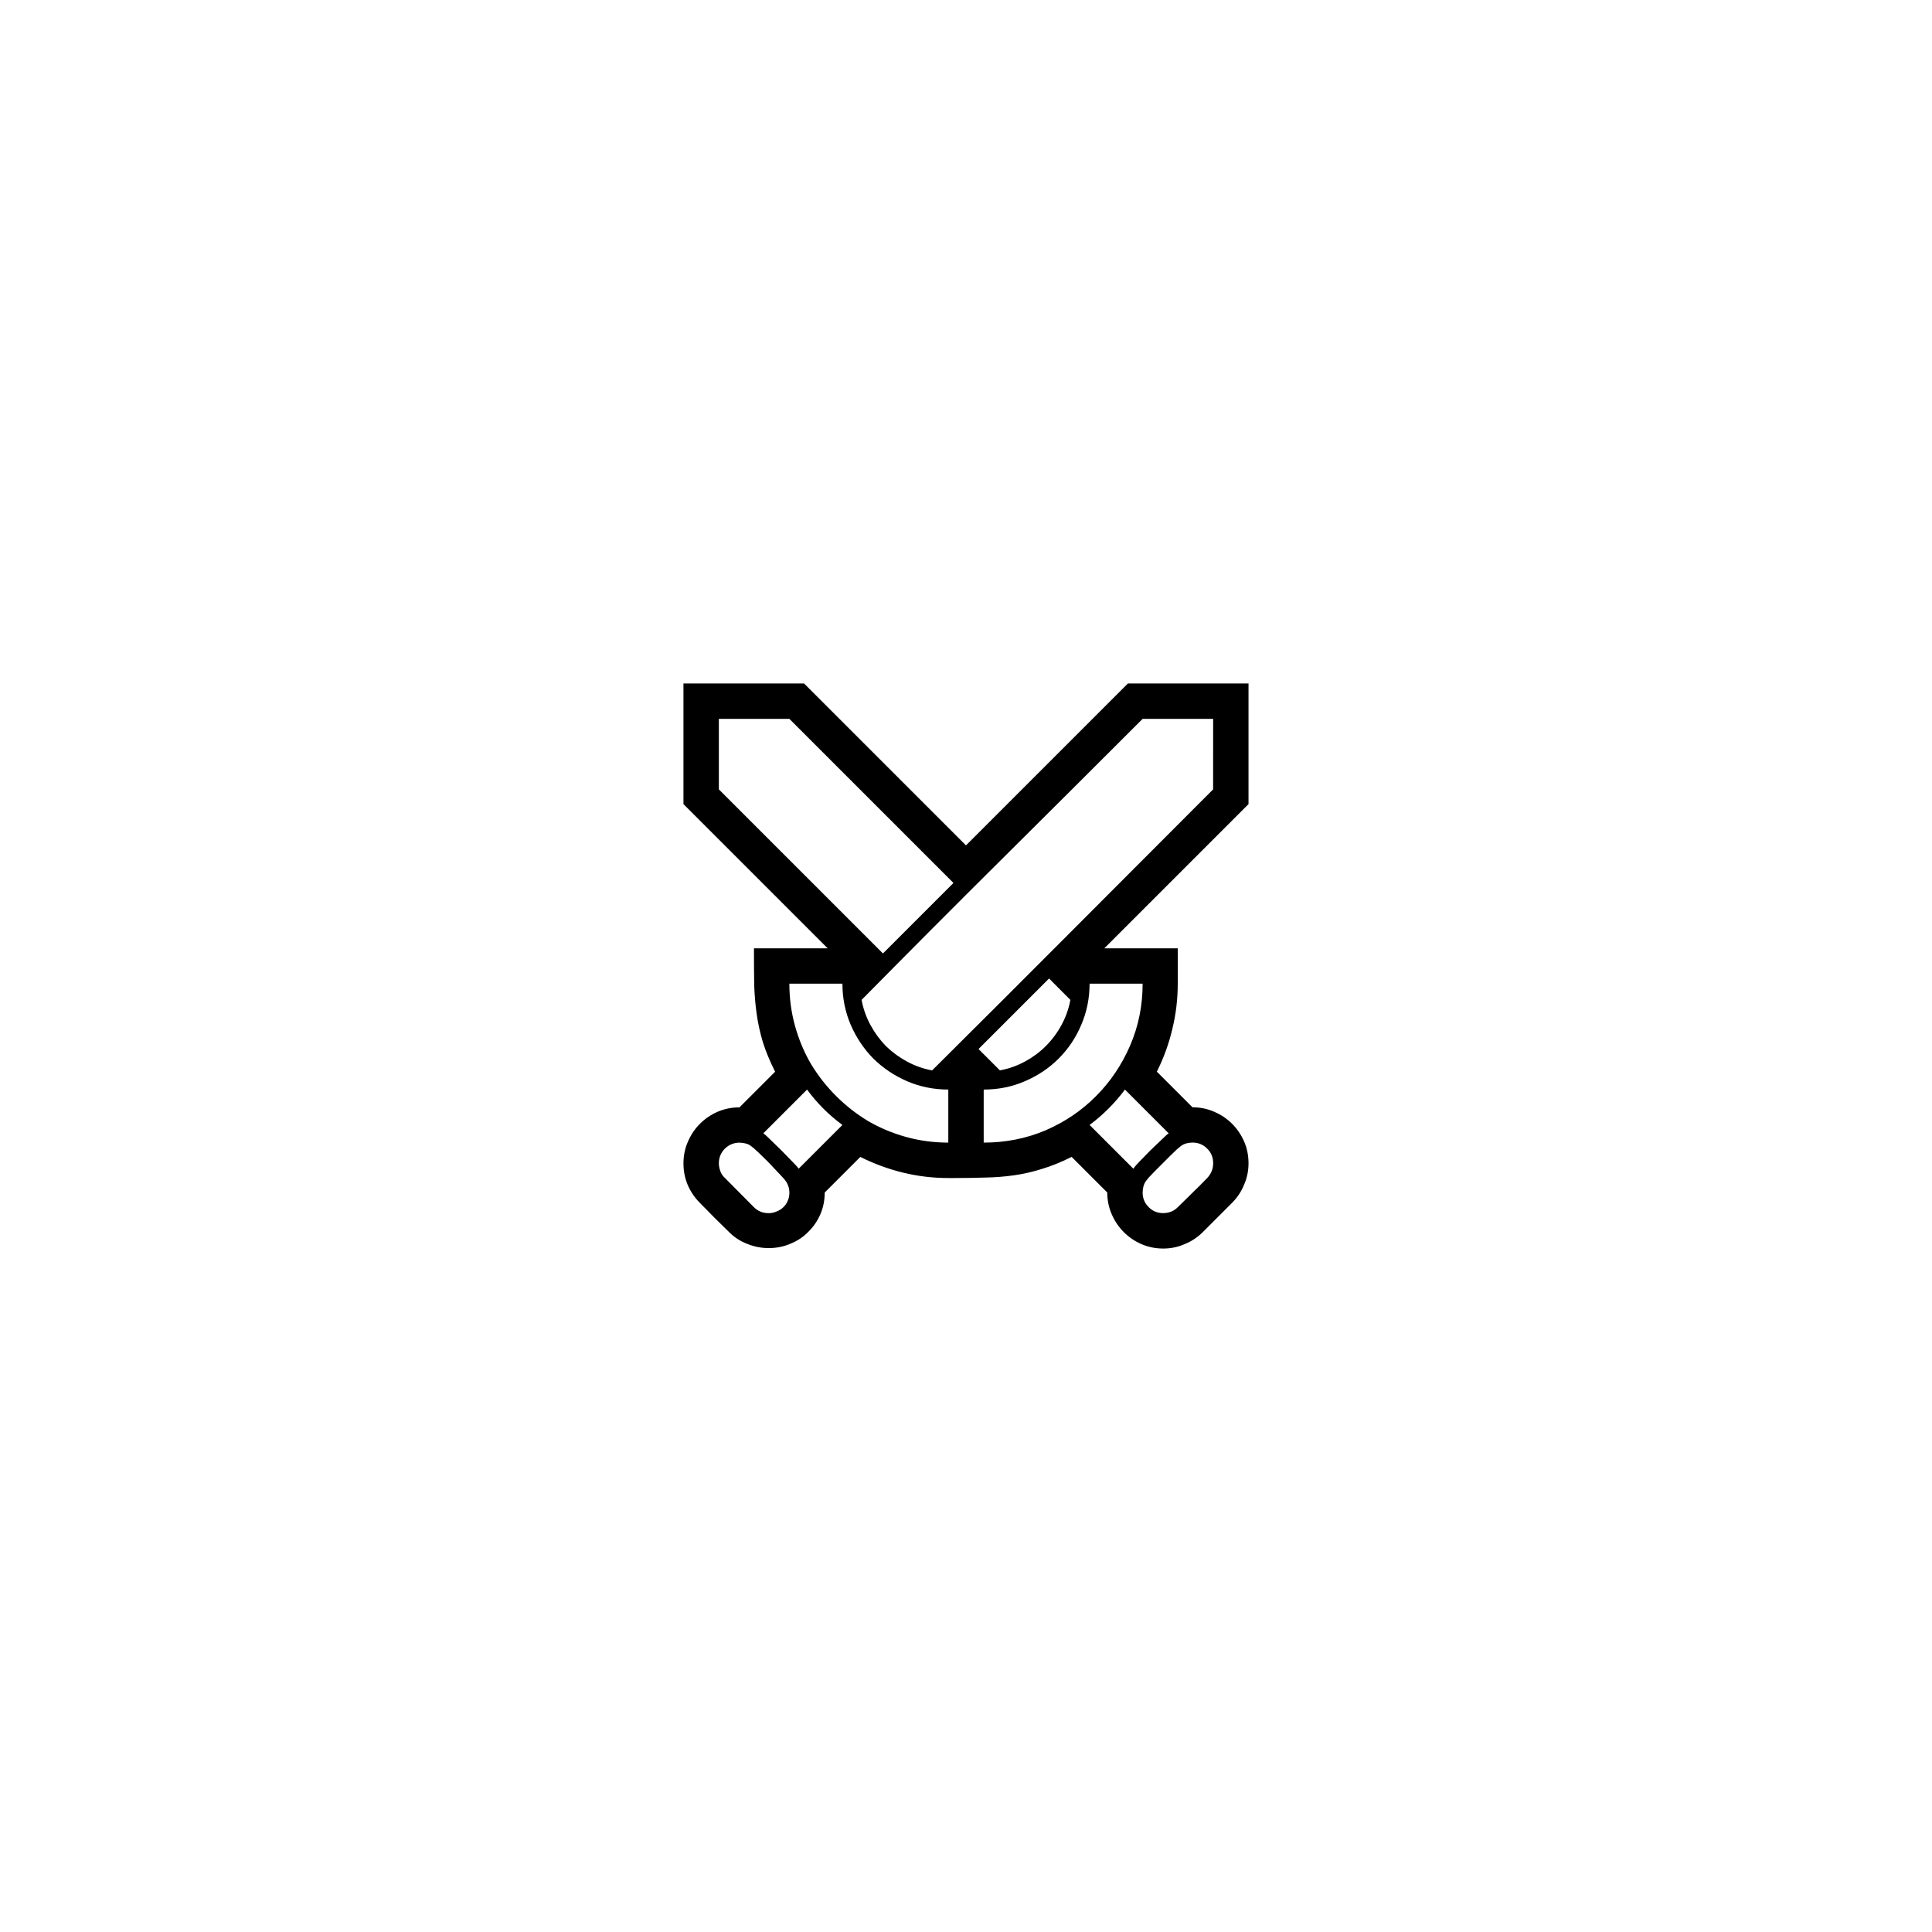
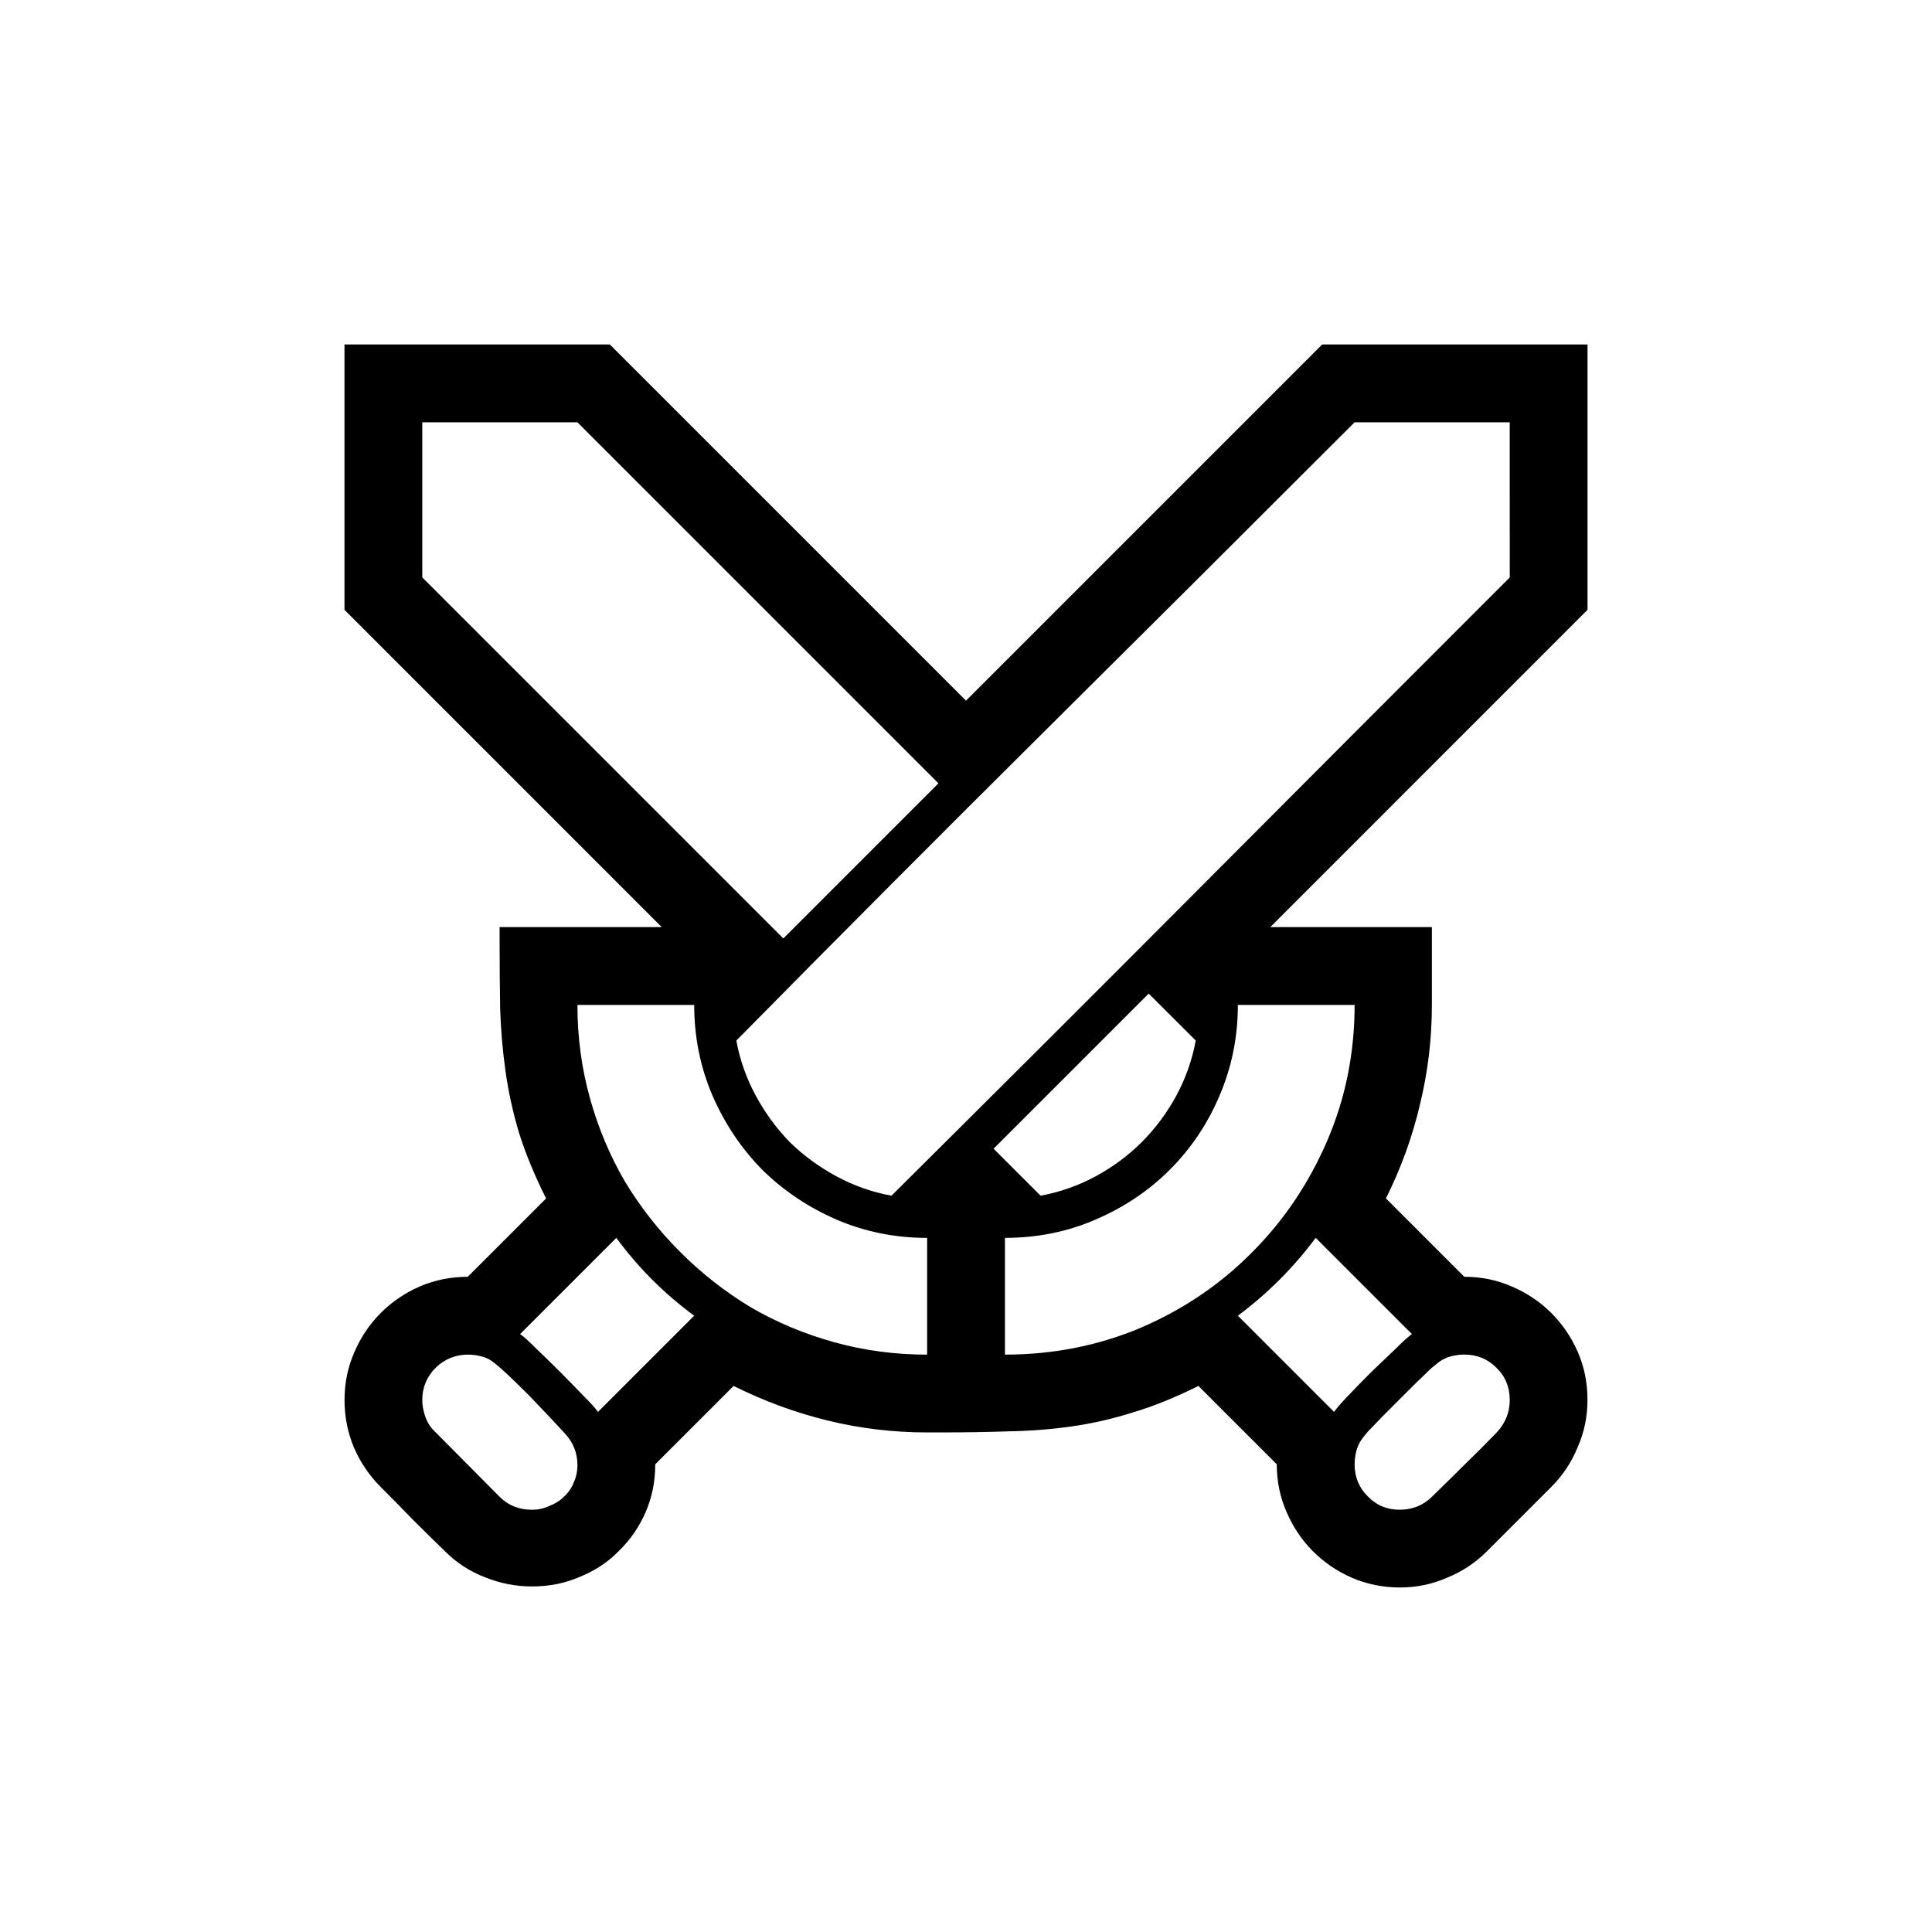
<svg xmlns="http://www.w3.org/2000/svg" width="256" height="256" viewBox="0 0 67.733 67.733" version="1.1" id="svg5">
  <defs id="defs2" />
  <g id="layer2">
    <rect style="fill-opacity: 0%;stroke:none;stroke-width:7.027" id="rect1" width="67.733" height="67.733" x="0" y="0" />
  </g>
-   <g id="layer1">
-     <path style="font-weight:bold;font-size:17.639px;line-height:1.25;font-family:Arial;-inkscape-font-specification:'Arial Bold';text-align:center;text-anchor:middle;fill:#000000;stroke-width:0.265" d="m 43.771,28.191 -5.056,5.056 h 2.575 v 1.24 q 0,0.81 -0.189,1.585 -0.181,0.775 -0.543,1.499 l 1.249,1.249 q 0.405,0 0.758,0.155 0.362,0.155 0.629,0.422 0.267,0.267 0.422,0.62 0.155,0.353 0.155,0.767 0,0.396 -0.155,0.749 -0.146,0.362 -0.422,0.637 l -1.025,1.025 q -0.276,0.276 -0.637,0.422 -0.353,0.155 -0.749,0.155 -0.405,0 -0.767,-0.155 Q 39.663,43.461 39.396,43.194 39.129,42.927 38.974,42.566 38.819,42.212 38.819,41.808 L 37.57,40.559 q -0.551,0.276 -1.042,0.422 -0.491,0.155 -0.982,0.224 -0.491,0.069 -0.999,0.078 -0.508,0.017 -1.094,0.017 h -0.207 q -0.81,0 -1.585,-0.189 -0.775,-0.189 -1.499,-0.551 l -1.249,1.249 q 0,0.413 -0.155,0.767 -0.155,0.353 -0.422,0.612 -0.258,0.267 -0.62,0.413 -0.353,0.155 -0.767,0.155 -0.388,0 -0.749,-0.146 -0.362,-0.138 -0.637,-0.413 -0.258,-0.25 -0.517,-0.508 -0.25,-0.258 -0.508,-0.517 -0.276,-0.276 -0.431,-0.637 -0.146,-0.353 -0.146,-0.749 0,-0.405 0.155,-0.758 0.155,-0.362 0.422,-0.629 0.267,-0.267 0.62,-0.422 0.362,-0.155 0.767,-0.155 l 1.249,-1.249 q -0.276,-0.551 -0.431,-1.042 -0.146,-0.491 -0.215,-0.982 -0.069,-0.491 -0.086,-0.999 -0.009,-0.508 -0.009,-1.094 V 33.247 h 2.584 l -5.056,-5.056 v -4.229 h 4.229 l 5.676,5.676 5.676,-5.676 h 4.229 z m -1.24,-2.989 h -2.472 q -2.463,2.463 -4.935,4.918 -2.472,2.455 -4.918,4.935 0.086,0.465 0.31,0.878 0.224,0.413 0.543,0.741 0.327,0.319 0.741,0.543 0.413,0.224 0.878,0.31 2.472,-2.455 4.926,-4.918 2.463,-2.472 4.926,-4.935 z m -11.576,8.225 2.472,-2.472 -5.753,-5.753 h -2.472 v 2.472 z m 9.104,1.059 h -1.86 q 0,0.767 -0.293,1.447 -0.284,0.672 -0.792,1.18 -0.5,0.5 -1.18,0.792 -0.672,0.293 -1.447,0.293 v 1.86 q 1.154,0 2.17,-0.431 1.016,-0.439 1.766,-1.197 0.758,-0.758 1.197,-1.774 0.439,-1.016 0.439,-2.17 z m -12.385,0 q 0,0.767 0.198,1.481 0.198,0.715 0.56,1.335 0.37,0.612 0.878,1.12 0.508,0.508 1.12,0.878 0.62,0.362 1.335,0.56 0.715,0.198 1.481,0.198 v -1.86 q -0.767,0 -1.447,-0.293 -0.672,-0.293 -1.18,-0.792 -0.5,-0.508 -0.792,-1.18 -0.293,-0.68 -0.293,-1.447 z m 9.104,-0.181 -2.472,2.472 0.749,0.749 q 0.465,-0.086 0.878,-0.31 0.413,-0.224 0.732,-0.543 0.327,-0.327 0.551,-0.741 0.224,-0.413 0.31,-0.878 z m 3.281,7.502 q 0,0.301 0.207,0.508 0.207,0.215 0.508,0.215 0.31,0 0.517,-0.207 0.258,-0.25 0.517,-0.508 0.267,-0.258 0.517,-0.517 0.207,-0.224 0.207,-0.517 0,-0.31 -0.215,-0.517 -0.207,-0.207 -0.508,-0.207 -0.103,0 -0.207,0.026 -0.103,0.026 -0.189,0.086 -0.034,0.026 -0.138,0.112 -0.095,0.095 -0.233,0.224 -0.129,0.129 -0.276,0.276 -0.146,0.146 -0.276,0.276 -0.121,0.129 -0.215,0.224 -0.086,0.103 -0.103,0.129 -0.06,0.086 -0.086,0.189 -0.026,0.103 -0.026,0.207 z M 25.934,40.059 q -0.301,0 -0.517,0.207 -0.215,0.215 -0.215,0.517 0,0.121 0.043,0.25 0.043,0.138 0.138,0.233 l 1.051,1.059 q 0.207,0.207 0.517,0.207 0.146,0 0.276,-0.06 0.138,-0.052 0.233,-0.146 0.103,-0.095 0.155,-0.224 0.06,-0.129 0.06,-0.284 0,-0.284 -0.198,-0.5 -0.086,-0.095 -0.241,-0.258 -0.155,-0.164 -0.327,-0.345 -0.172,-0.172 -0.336,-0.327 -0.155,-0.146 -0.25,-0.215 -0.078,-0.06 -0.189,-0.086 -0.103,-0.026 -0.198,-0.026 z m 13.505,-1.86 q -0.534,0.715 -1.24,1.24 l 1.533,1.533 q 0.052,-0.078 0.224,-0.258 0.172,-0.181 0.37,-0.379 0.207,-0.198 0.388,-0.37 0.181,-0.181 0.258,-0.233 z m -9.905,1.24 q -0.715,-0.525 -1.24,-1.24 l -1.533,1.533 q 0.078,0.052 0.258,0.233 0.181,0.172 0.379,0.37 0.198,0.198 0.37,0.379 0.181,0.181 0.233,0.258 z" id="text1" aria-label="⚔️" />
+   <g id="layer1" transform="translate(0.2756062,7.284665)">
+     <path style="font-weight:bold;font-size:38.806px;line-height:1.25;font-family:Arial;-inkscape-font-specification:'Arial Bold';text-align:center;text-anchor:middle;fill:#000000;stroke-width:0.265" d="M 55.381,14.095 44.259,25.218 h 5.665 v 2.729 q 0,1.781 -0.417,3.486 -0.398,1.705 -1.194,3.297 l 2.747,2.747 q 0.891,0 1.667,0.341 0.796,0.341 1.383,0.928 0.587,0.587 0.928,1.364 0.341,0.777 0.341,1.686 0,0.872 -0.341,1.648 -0.322,0.796 -0.928,1.402 l -2.255,2.255 q -0.606,0.606 -1.402,0.928 -0.777,0.341 -1.648,0.341 -0.891,0 -1.686,-0.341 -0.777,-0.341 -1.364,-0.928 -0.587,-0.587 -0.928,-1.383 -0.341,-0.777 -0.341,-1.667 l -2.747,-2.747 q -1.213,0.606 -2.293,0.928 -1.08,0.341 -2.16,0.493 -1.08,0.152 -2.198,0.171 -1.118,0.038 -2.406,0.038 h -0.455 q -1.781,0 -3.486,-0.417 -1.705,-0.417 -3.297,-1.213 L 22.696,44.052 q 0,0.91 -0.341,1.686 -0.341,0.777 -0.928,1.345 -0.568,0.587 -1.364,0.91 -0.777,0.341 -1.686,0.341 -0.853,0 -1.648,-0.322 -0.796,-0.303 -1.402,-0.91 -0.568,-0.549 -1.137,-1.118 -0.549,-0.568 -1.118,-1.137 -0.606,-0.606 -0.947,-1.402 -0.322,-0.777 -0.322,-1.648 0,-0.891 0.341,-1.667 0.341,-0.796 0.928,-1.383 0.587,-0.587 1.364,-0.928 0.796,-0.341 1.686,-0.341 l 2.747,-2.747 q -0.606,-1.213 -0.947,-2.293 -0.322,-1.08 -0.474,-2.16 -0.152,-1.08 -0.189,-2.198 -0.019,-1.118 -0.019,-2.406 V 25.218 H 22.923 L 11.801,14.095 V 4.792 h 9.303 L 33.591,17.279 46.078,4.792 h 9.303 z M 52.653,7.52 h -5.438 q -5.419,5.419 -10.857,10.819 -5.438,5.4 -10.819,10.857 0.189,1.023 0.682,1.933 0.493,0.91 1.194,1.63 0.72,0.701 1.63,1.194 0.91,0.493 1.933,0.682 5.438,-5.4 10.838,-10.819 5.419,-5.438 10.838,-10.857 z M 27.187,25.616 32.625,20.178 19.967,7.52 h -5.438 v 5.438 z m 20.028,2.331 h -4.093 q 0,1.686 -0.644,3.183 -0.625,1.478 -1.743,2.596 -1.099,1.099 -2.596,1.743 -1.478,0.644 -3.183,0.644 v 4.093 q 2.539,0 4.775,-0.947 2.236,-0.966 3.884,-2.634 1.667,-1.667 2.634,-3.903 0.966,-2.236 0.966,-4.775 z m -27.247,0 q 0,1.686 0.436,3.259 0.436,1.573 1.232,2.937 0.815,1.345 1.933,2.463 1.118,1.118 2.463,1.933 1.364,0.796 2.937,1.232 1.573,0.436 3.259,0.436 v -4.093 q -1.686,0 -3.183,-0.644 -1.478,-0.644 -2.596,-1.743 -1.099,-1.118 -1.743,-2.596 -0.644,-1.497 -0.644,-3.183 z m 20.028,-0.398 -5.438,5.438 1.648,1.648 q 1.023,-0.189 1.933,-0.682 0.91,-0.493 1.611,-1.194 0.72,-0.72 1.213,-1.63 0.493,-0.91 0.682,-1.933 z M 47.215,44.052 q 0,0.663 0.455,1.118 0.455,0.474 1.118,0.474 0.682,0 1.137,-0.455 0.568,-0.549 1.137,-1.118 0.587,-0.568 1.137,-1.137 0.455,-0.493 0.455,-1.137 0,-0.682 -0.474,-1.137 -0.455,-0.455 -1.118,-0.455 -0.227,0 -0.455,0.057 -0.227,0.057 -0.417,0.189 -0.076,0.057 -0.303,0.246 -0.208,0.208 -0.512,0.493 -0.284,0.284 -0.606,0.606 -0.322,0.322 -0.606,0.606 -0.265,0.284 -0.474,0.493 -0.189,0.227 -0.227,0.284 -0.133,0.189 -0.189,0.417 -0.057,0.227 -0.057,0.455 z M 16.14,40.206 q -0.663,0 -1.137,0.455 -0.474,0.474 -0.474,1.137 0,0.265 0.095,0.549 0.095,0.303 0.303,0.512 l 2.312,2.331 q 0.455,0.455 1.137,0.455 0.322,0 0.606,-0.133 0.303,-0.114 0.512,-0.322 0.227,-0.208 0.341,-0.493 0.133,-0.284 0.133,-0.625 0,-0.625 -0.436,-1.099 Q 19.342,42.764 19.001,42.404 18.66,42.044 18.281,41.646 17.902,41.267 17.542,40.926 17.201,40.604 16.993,40.452 q -0.171,-0.133 -0.417,-0.189 -0.227,-0.057 -0.436,-0.057 z m 29.711,-4.093 q -1.175,1.573 -2.729,2.729 l 3.373,3.373 q 0.114,-0.171 0.493,-0.568 0.379,-0.398 0.815,-0.834 0.455,-0.436 0.853,-0.815 0.398,-0.398 0.568,-0.512 z m -21.79,2.729 q -1.573,-1.156 -2.729,-2.729 l -3.373,3.373 q 0.171,0.114 0.568,0.512 0.398,0.379 0.834,0.815 0.436,0.436 0.815,0.834 0.398,0.398 0.512,0.568 z" id="text1" aria-label="⚔️" />
  </g>
</svg>
